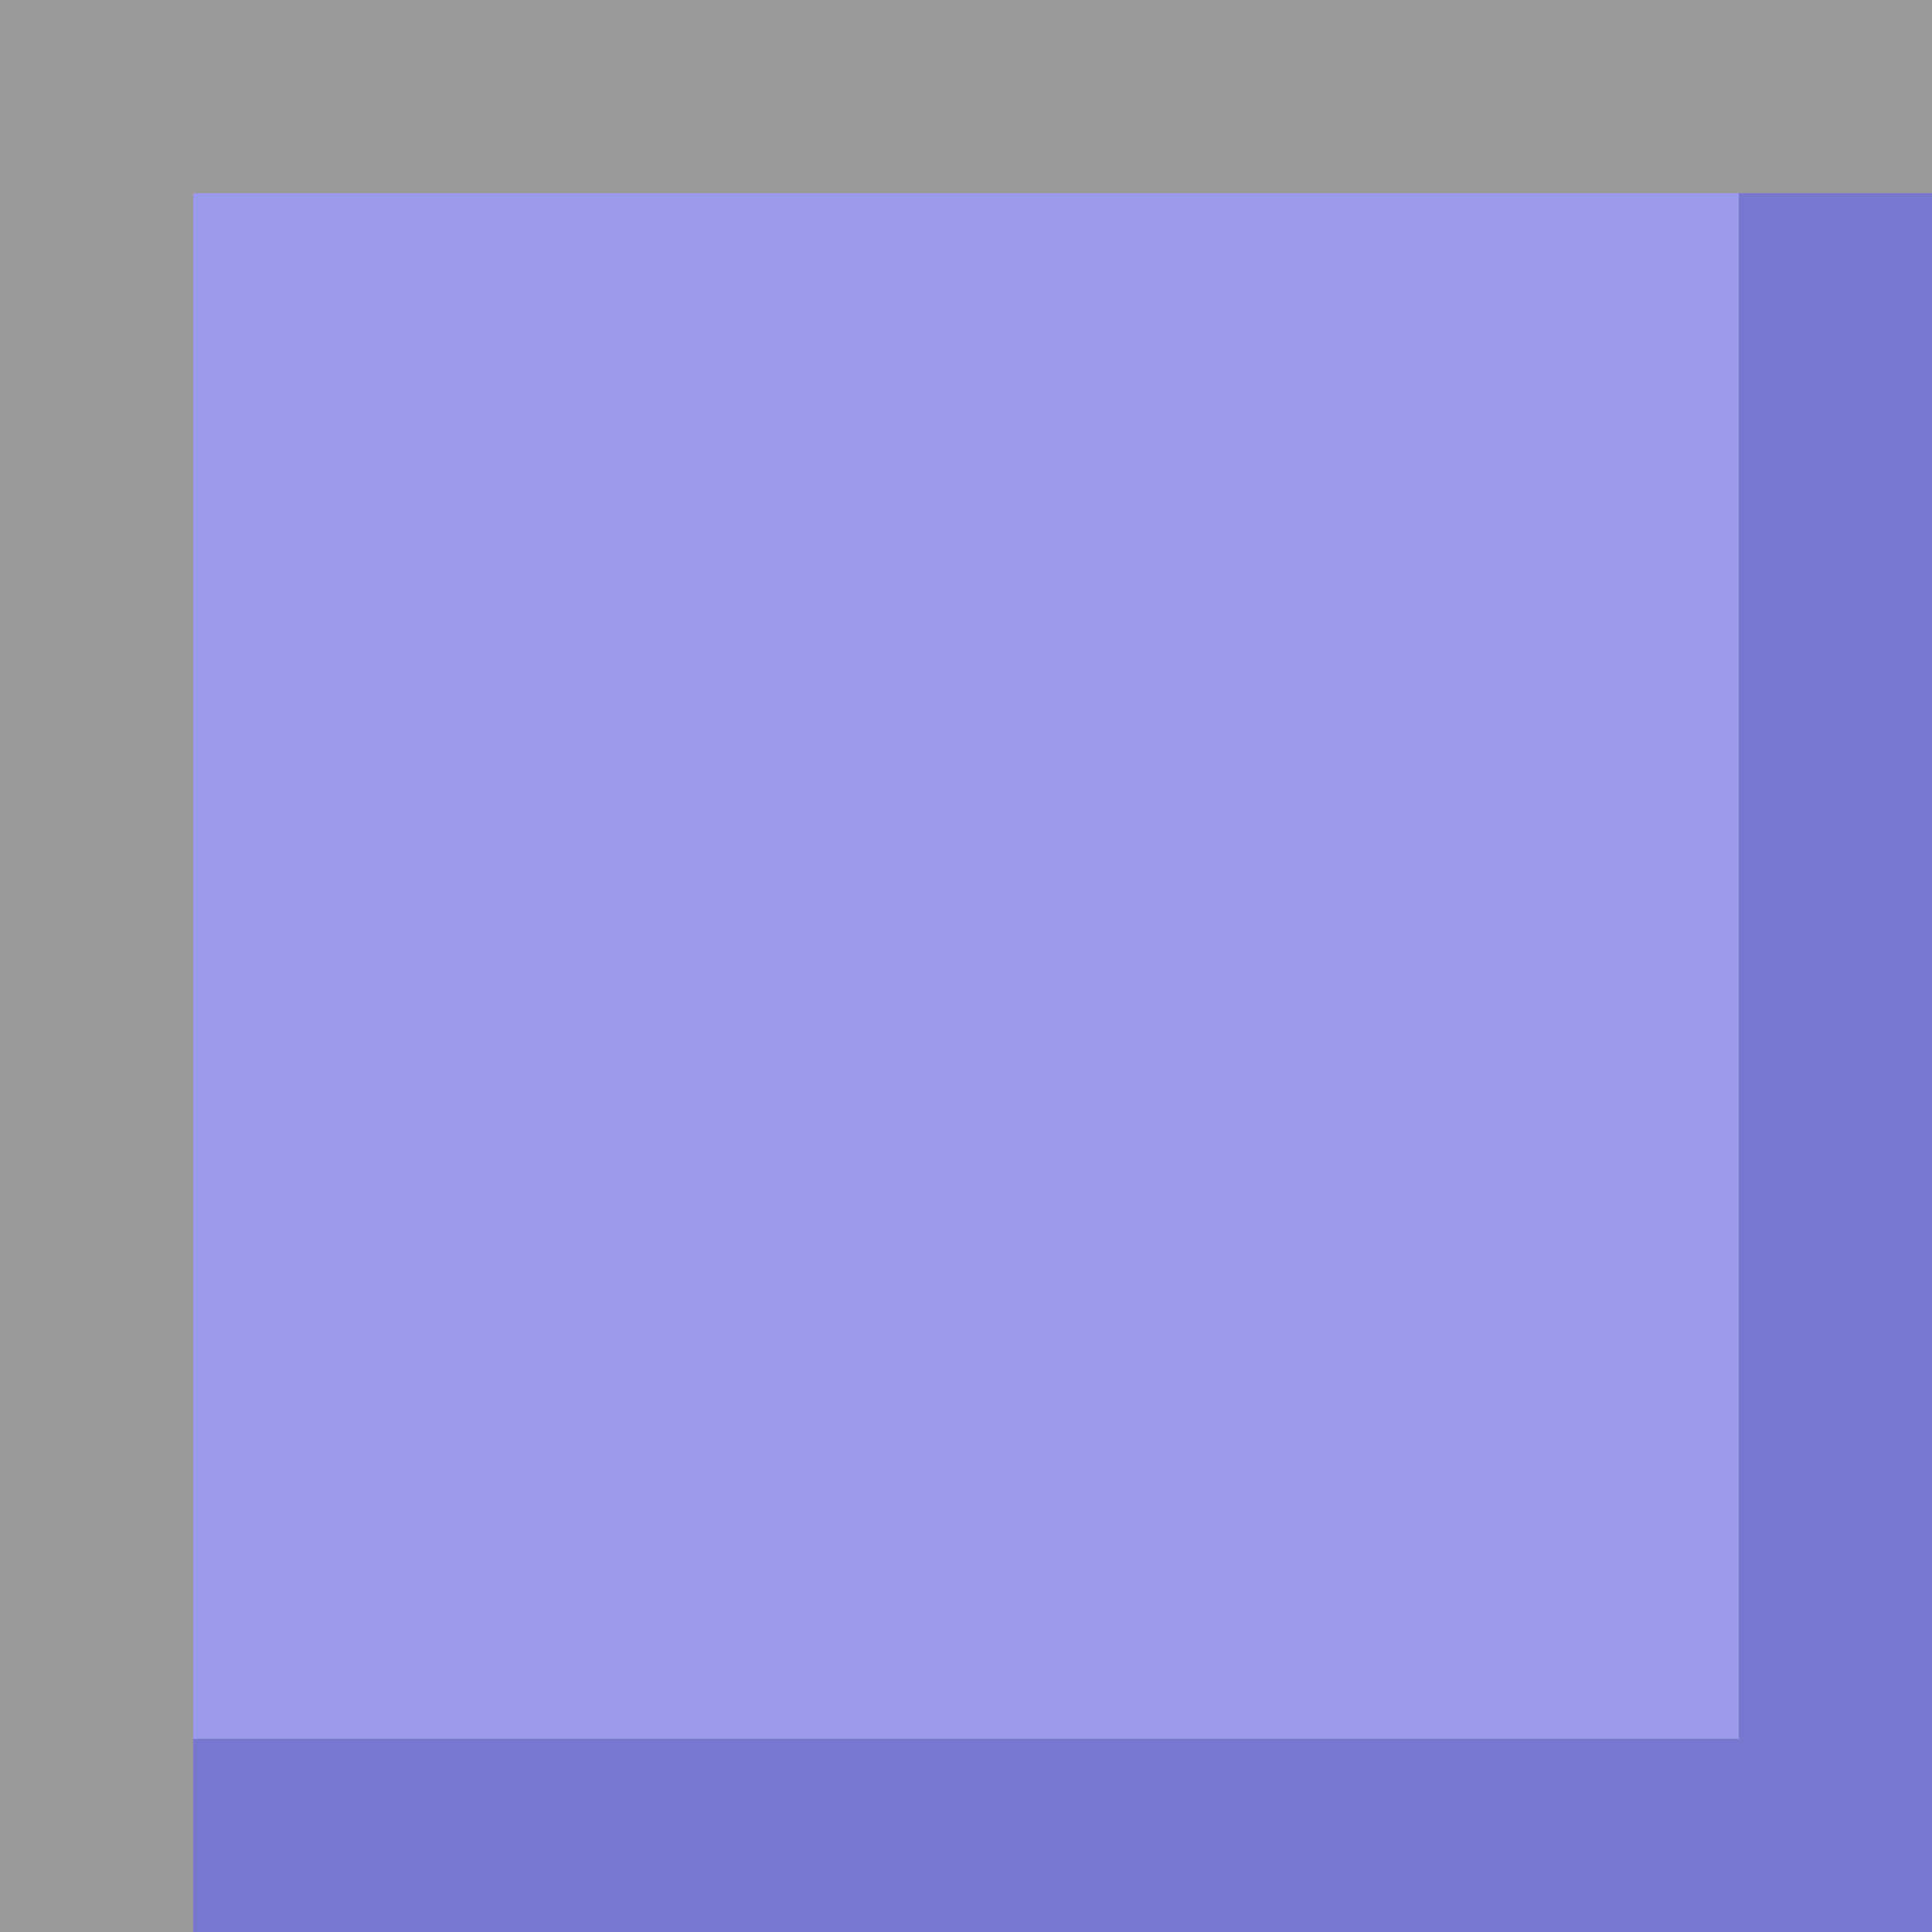
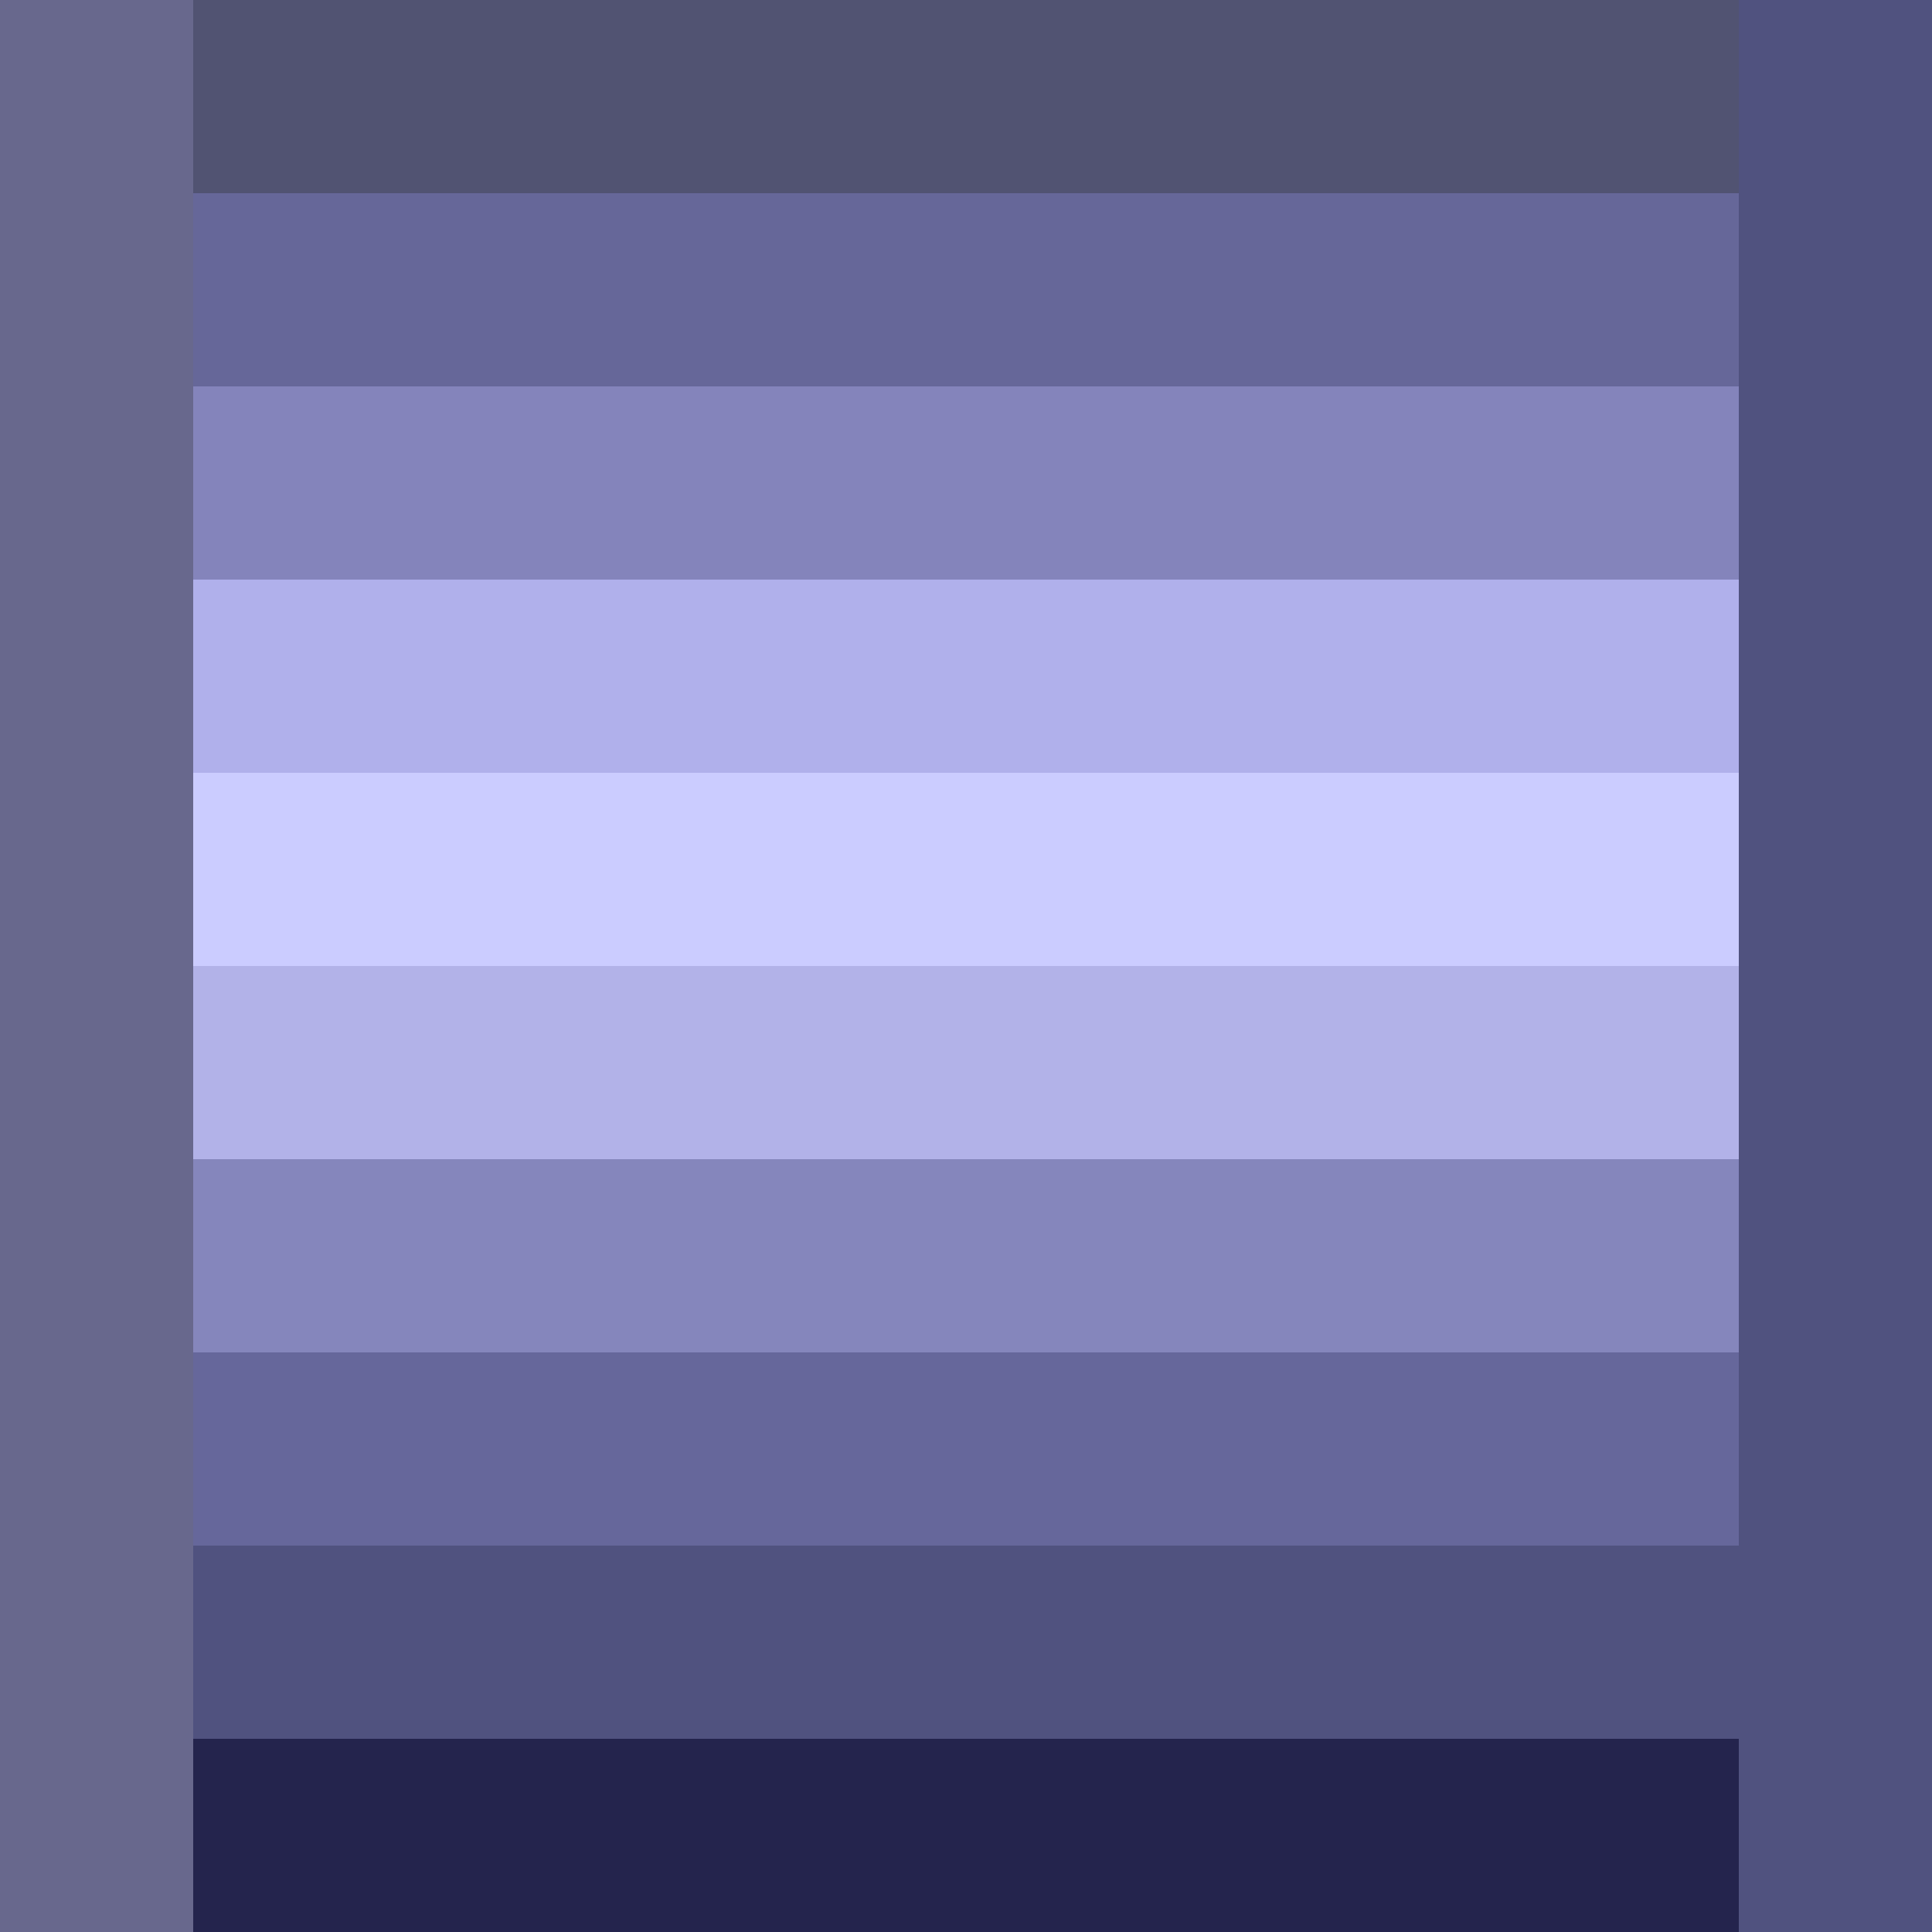
<svg xmlns="http://www.w3.org/2000/svg" width="10" height="10" viewBox="0 0 10 10">
  <rect id="hint-tile-center" x="3" y="3" width="4" height="4" style="fill:#ff6600" />
  <rect id="hint-bar-size" x="0" y="0" width="10" height="10" style="fill:#ff00ff" />
  <rect id="bar-inactive-hint-top-margin" x="3" y="0" width="4" height="3" style="fill:#ff00ff" />
  <rect id="bar-inactive-hint-bottom-margin" x="3" y="7" width="4" height="3" style="fill:#ff00ff" />
  <rect id="bar-inactive-hint-left-margin" x="0" y="3" width="3" height="4" style="fill:#ff00ff" />
  <rect id="bar-inactive-hint-right-margin" x="7" y="3" width="3" height="4" style="fill:#ff00ff" />
  <rect id="bar-active-hint-top-margin" x="3" y="0" width="4" height="3" style="fill:#ff00ff" />
  <rect id="bar-active-hint-bottom-margin" x="3" y="7" width="4" height="3" style="fill:#ff00ff" />
  <rect id="bar-active-hint-left-margin" x="0" y="3" width="3" height="4" style="fill:#ff00ff" />
  <rect id="bar-active-hint-right-margin" x="7" y="3" width="3" height="4" style="fill:#ff00ff" />
  <g id="bar-inactive-top" transform="translate(3,0)">
    <rect width="4" height="3" fill="#ADADAD" />
    <rect width="4" height="1" fill="#9A9A9A" />
  </g>
  <g id="bar-inactive-bottom" transform="translate(3,7)">
    <rect width="4" height="3" fill="#ADADAD" />
    <rect y="2" width="4" height="1" fill="#B8B8B8" />
  </g>
  <g id="bar-inactive-left" transform="translate(0,3)">
    <rect width="3" height="4" fill="#ADADAD" />
    <rect width="1" height="4" fill="#9A9A9A" />
  </g>
  <g id="bar-inactive-right" transform="translate(7,3)">
    <rect width="3" height="4" fill="#ADADAD" />
    <rect x="2" width="1" height="4" fill="#B8B8B8" />
  </g>
  <g id="bar-inactive-center" transform="translate(3,3)">
    <rect width="4" height="4" fill="#ADADAD" />
  </g>
  <g id="bar-inactive-topleft">
    <rect width="3" height="3" fill="#ADADAD" />
    <rect width="3" height="1" fill="#9A9A9A" />
    <rect width="1" height="3" fill="#9A9A9A" />
  </g>
  <g id="bar-inactive-topright" transform="translate(7,0)">
    <rect width="3" height="3" fill="#ADADAD" />
    <rect x="2" width="1" height="3" fill="#B8B8B8" />
    <rect width="3" height="1" fill="#9A9A9A" />
  </g>
  <g id="bar-inactive-bottomleft" transform="translate(0,7)">
    <rect width="3" height="3" fill="#ADADAD" />
    <rect y="2" width="3" height="1" fill="#B8B8B8" />
    <rect width="1" height="3" fill="#9A9A9A" />
  </g>
  <g id="bar-inactive-bottomright" transform="translate(7,7)">
    <rect width="3" height="3" fill="#ADADAD" />
    <rect y="2" width="3" height="1" fill="#B8B8B8" />
    <rect x="2" width="1" height="3" fill="#B8B8B8" />
  </g>
  <g id="bar-active-top" transform="translate(3,0)">
-     <rect width="4" height="3" fill="#9B9BEA" />
-     <rect width="4" height="1" fill="#9A9A9A" />
+     <rect y="0" width="4" height="1" fill="#515372" />
+     <rect y="1" width="4" height="1" fill="#666799" />
+     <rect y="2" width="4" height="1" fill="#8484BB" />
  </g>
  <g id="bar-active-bottom" transform="translate(3,7)">
-     <rect width="4" height="3" fill="#9B9BEA" />
-     <rect y="2" width="4" height="1" fill="#7878D1" />
+     <rect y="0" width="4" height="1" fill="#66679B" />
+     <rect y="1" width="4" height="1" fill="#50527F" />
+     <rect y="2" width="4" height="1" fill="#24244D" />
  </g>
  <g id="bar-active-left" transform="translate(0,3)">
-     <rect width="3" height="4" fill="#9B9BEA" />
-     <rect width="1" height="4" fill="#9A9A9A" />
+     <rect y="0" width="3" height="1" fill="#B0B0EB" />
+     <rect y="1" width="3" height="1" fill="#CBCCFF" />
+     <rect y="2" width="3" height="1" fill="#B2B2E8" />
+     <rect y="3" width="3" height="1" fill="#8586BC" />
+     <rect x="0" width="1" height="4" fill="#68688D" />
  </g>
  <g id="bar-active-right" transform="translate(7,3)">
-     <rect width="3" height="4" fill="#9B9BEA" />
-     <rect x="2" width="1" height="4" fill="#7878D1" />
+     <rect y="0" width="3" height="1" fill="#B0B0EB" />
+     <rect y="1" width="3" height="1" fill="#CBCCFF" />
+     <rect y="2" width="3" height="1" fill="#B2B2E8" />
+     <rect y="3" width="3" height="1" fill="#8586BC" />
+     <rect x="2" width="1" height="4" fill="#50527F" />
  </g>
  <g id="bar-active-center" transform="translate(3,3)">
-     <rect width="4" height="4" fill="#9B9BEA" />
+     <rect y="0" width="4" height="1" fill="#B0B0EB" />
+     <rect y="1" width="4" height="1" fill="#CBCCFF" />
+     <rect y="2" width="4" height="1" fill="#B2B2E8" />
+     <rect y="3" width="4" height="1" fill="#8586BC" />
  </g>
  <g id="bar-active-topleft">
-     <rect width="3" height="3" fill="#9B9BEA" />
-     <rect width="3" height="1" fill="#9A9A9A" />
-     <rect width="1" height="3" fill="#9A9A9A" />
+     <rect y="0" width="3" height="1" fill="#515372" />
+     <rect y="1" width="3" height="1" fill="#666799" />
+     <rect y="2" width="3" height="1" fill="#8484BB" />
+     <rect x="0" width="1" height="3" fill="#68688D" />
  </g>
  <g id="bar-active-topright" transform="translate(7,0)">
-     <rect width="3" height="3" fill="#9B9BEA" />
-     <rect x="2" width="1" height="3" fill="#7878D1" />
-     <rect width="3" height="1" fill="#9A9A9A" />
+     <rect y="0" width="3" height="1" fill="#515372" />
+     <rect y="1" width="3" height="1" fill="#666799" />
+     <rect y="2" width="3" height="1" fill="#8484BB" />
+     <rect x="2" width="1" height="3" fill="#50527F" />
  </g>
  <g id="bar-active-bottomleft" transform="translate(0,7)">
-     <rect width="3" height="3" fill="#9B9BEA" />
-     <rect y="2" width="3" height="1" fill="#7878D1" />
-     <rect width="1" height="3" fill="#9A9A9A" />
+     <rect y="0" width="3" height="1" fill="#66679B" />
+     <rect y="1" width="3" height="1" fill="#50527F" />
+     <rect y="2" width="3" height="1" fill="#24244D" />
+     <rect x="0" width="1" height="3" fill="#68688D" />
  </g>
  <g id="bar-active-bottomright" transform="translate(7,7)">
-     <rect width="3" height="3" fill="#9B9BEA" />
-     <rect y="2" width="3" height="1" fill="#7878D1" />
-     <rect x="2" width="1" height="3" fill="#7878D1" />
+     <rect y="0" width="3" height="1" fill="#66679B" />
+     <rect y="1" width="3" height="1" fill="#50527F" />
+     <rect y="2" width="3" height="1" fill="#24244D" />
+     <rect x="2" width="1" height="3" fill="#50527F" />
  </g>
</svg>
